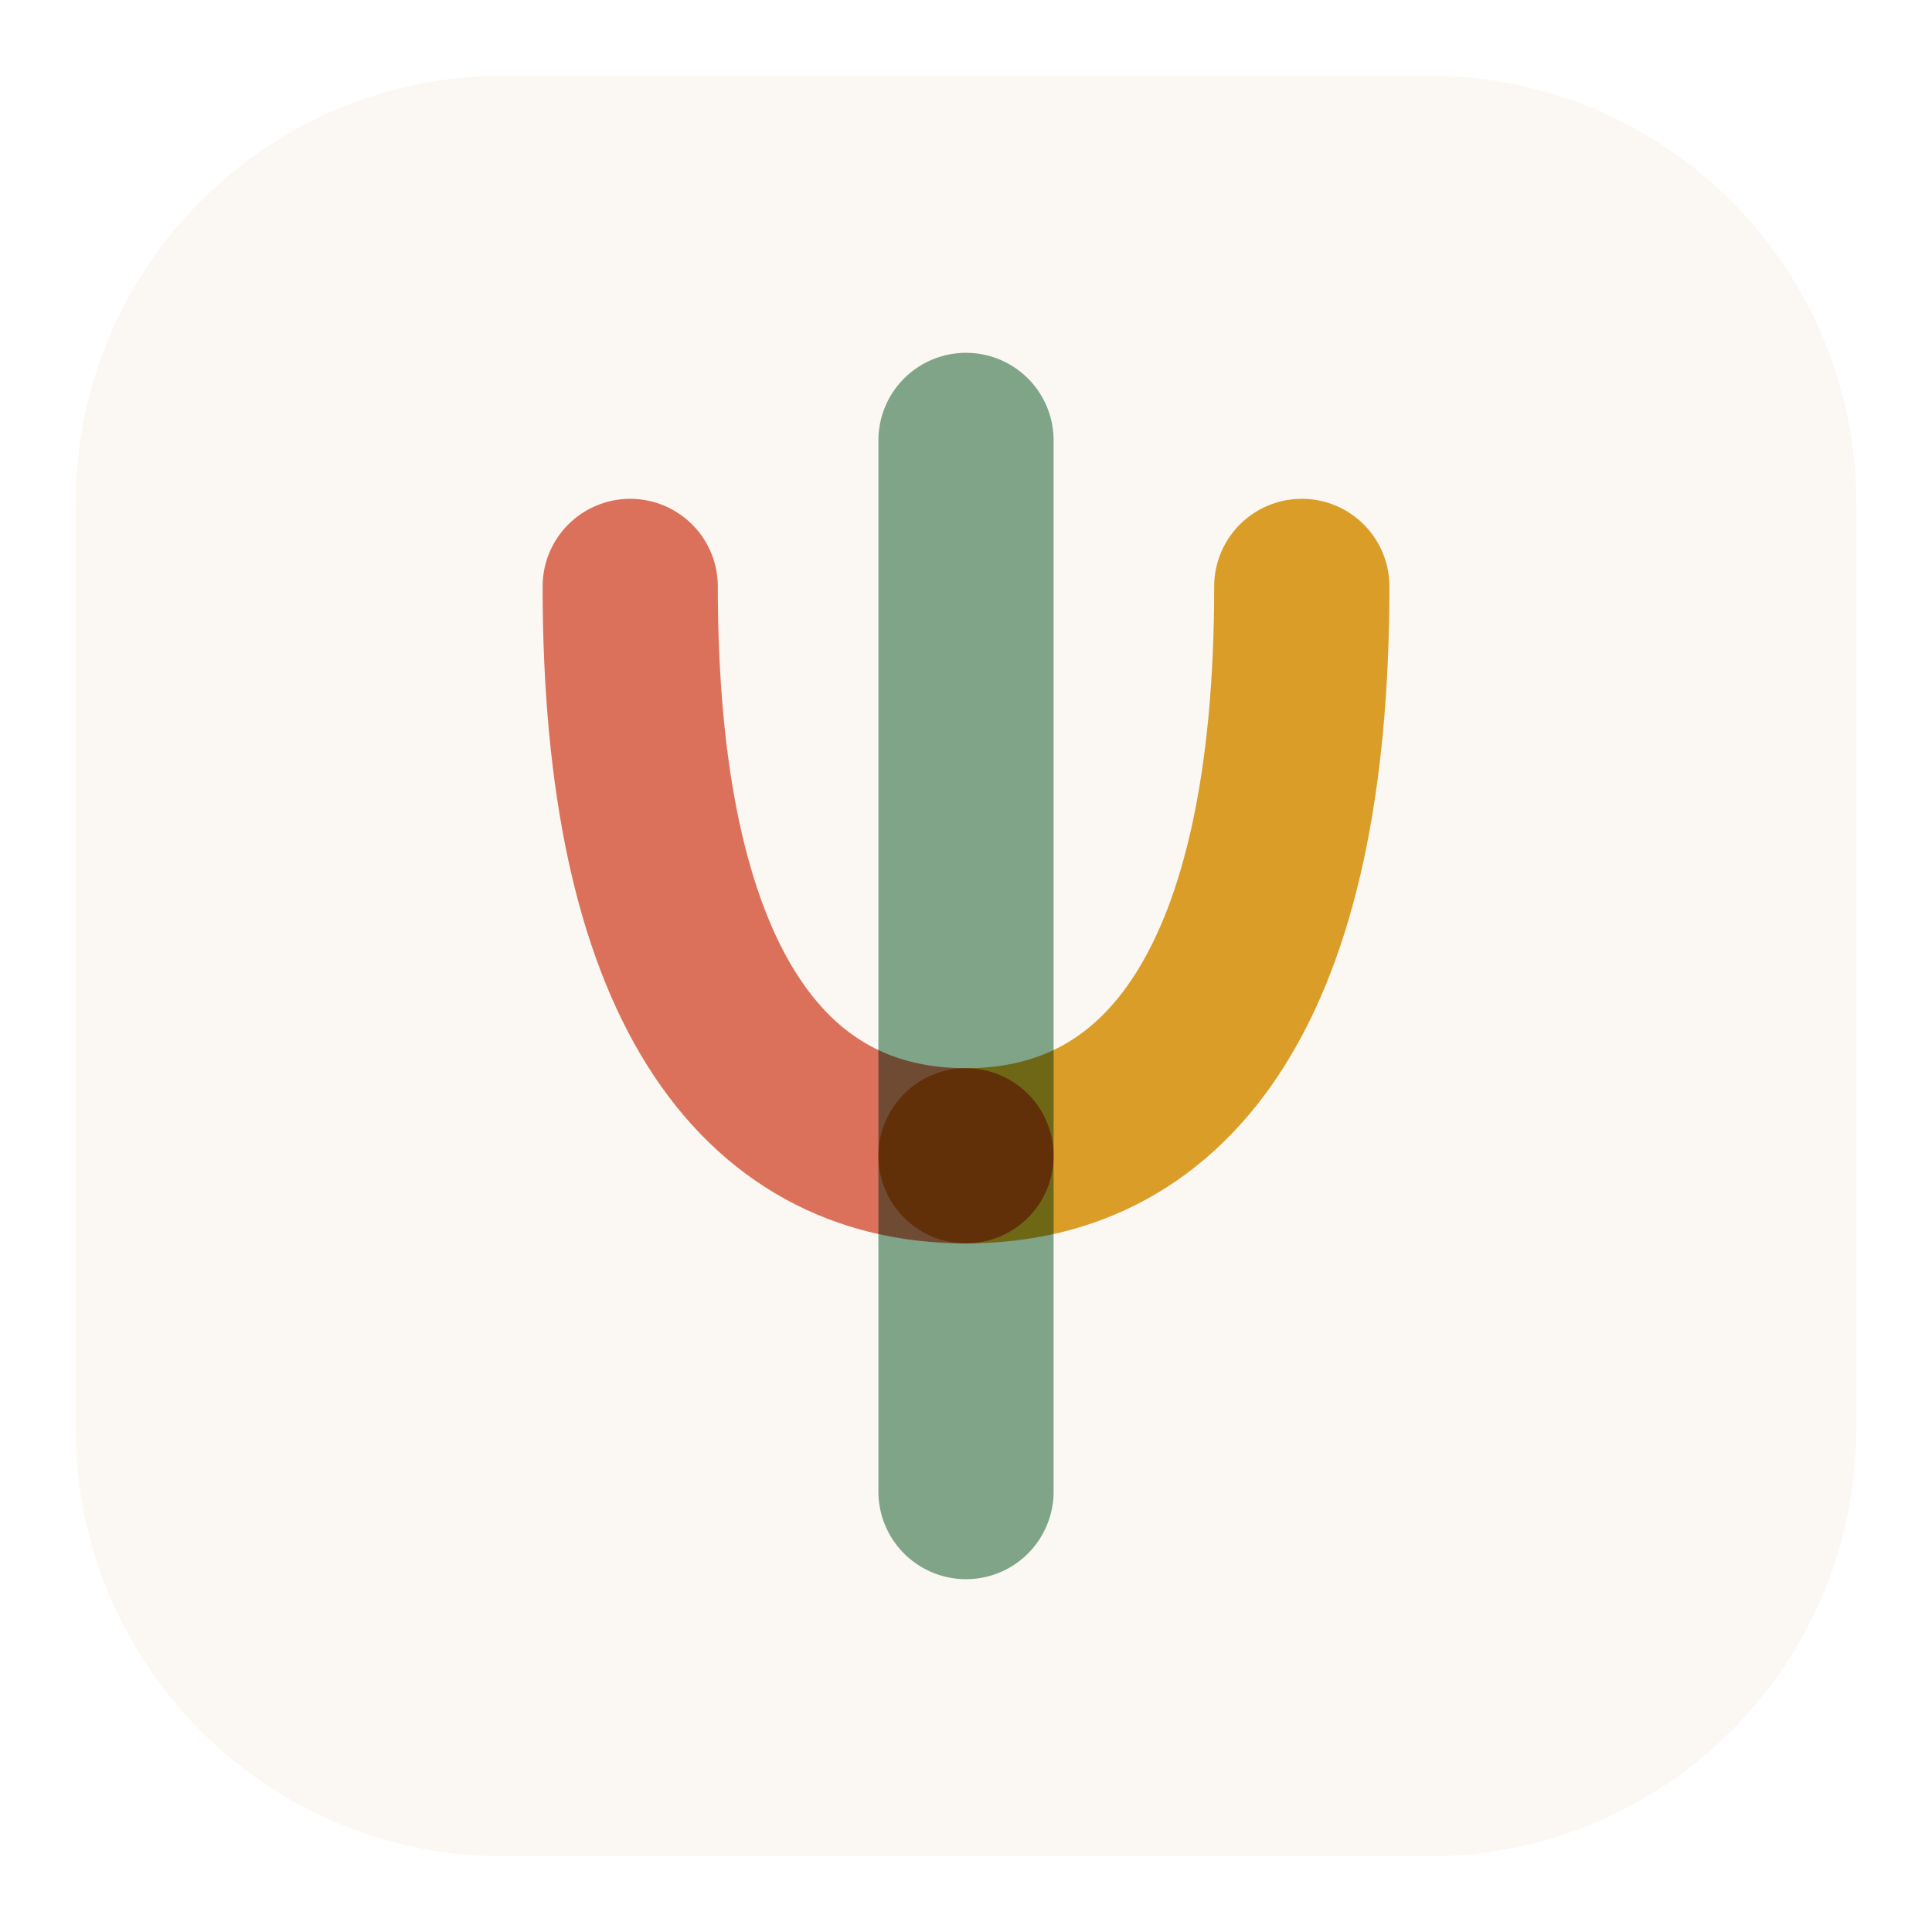
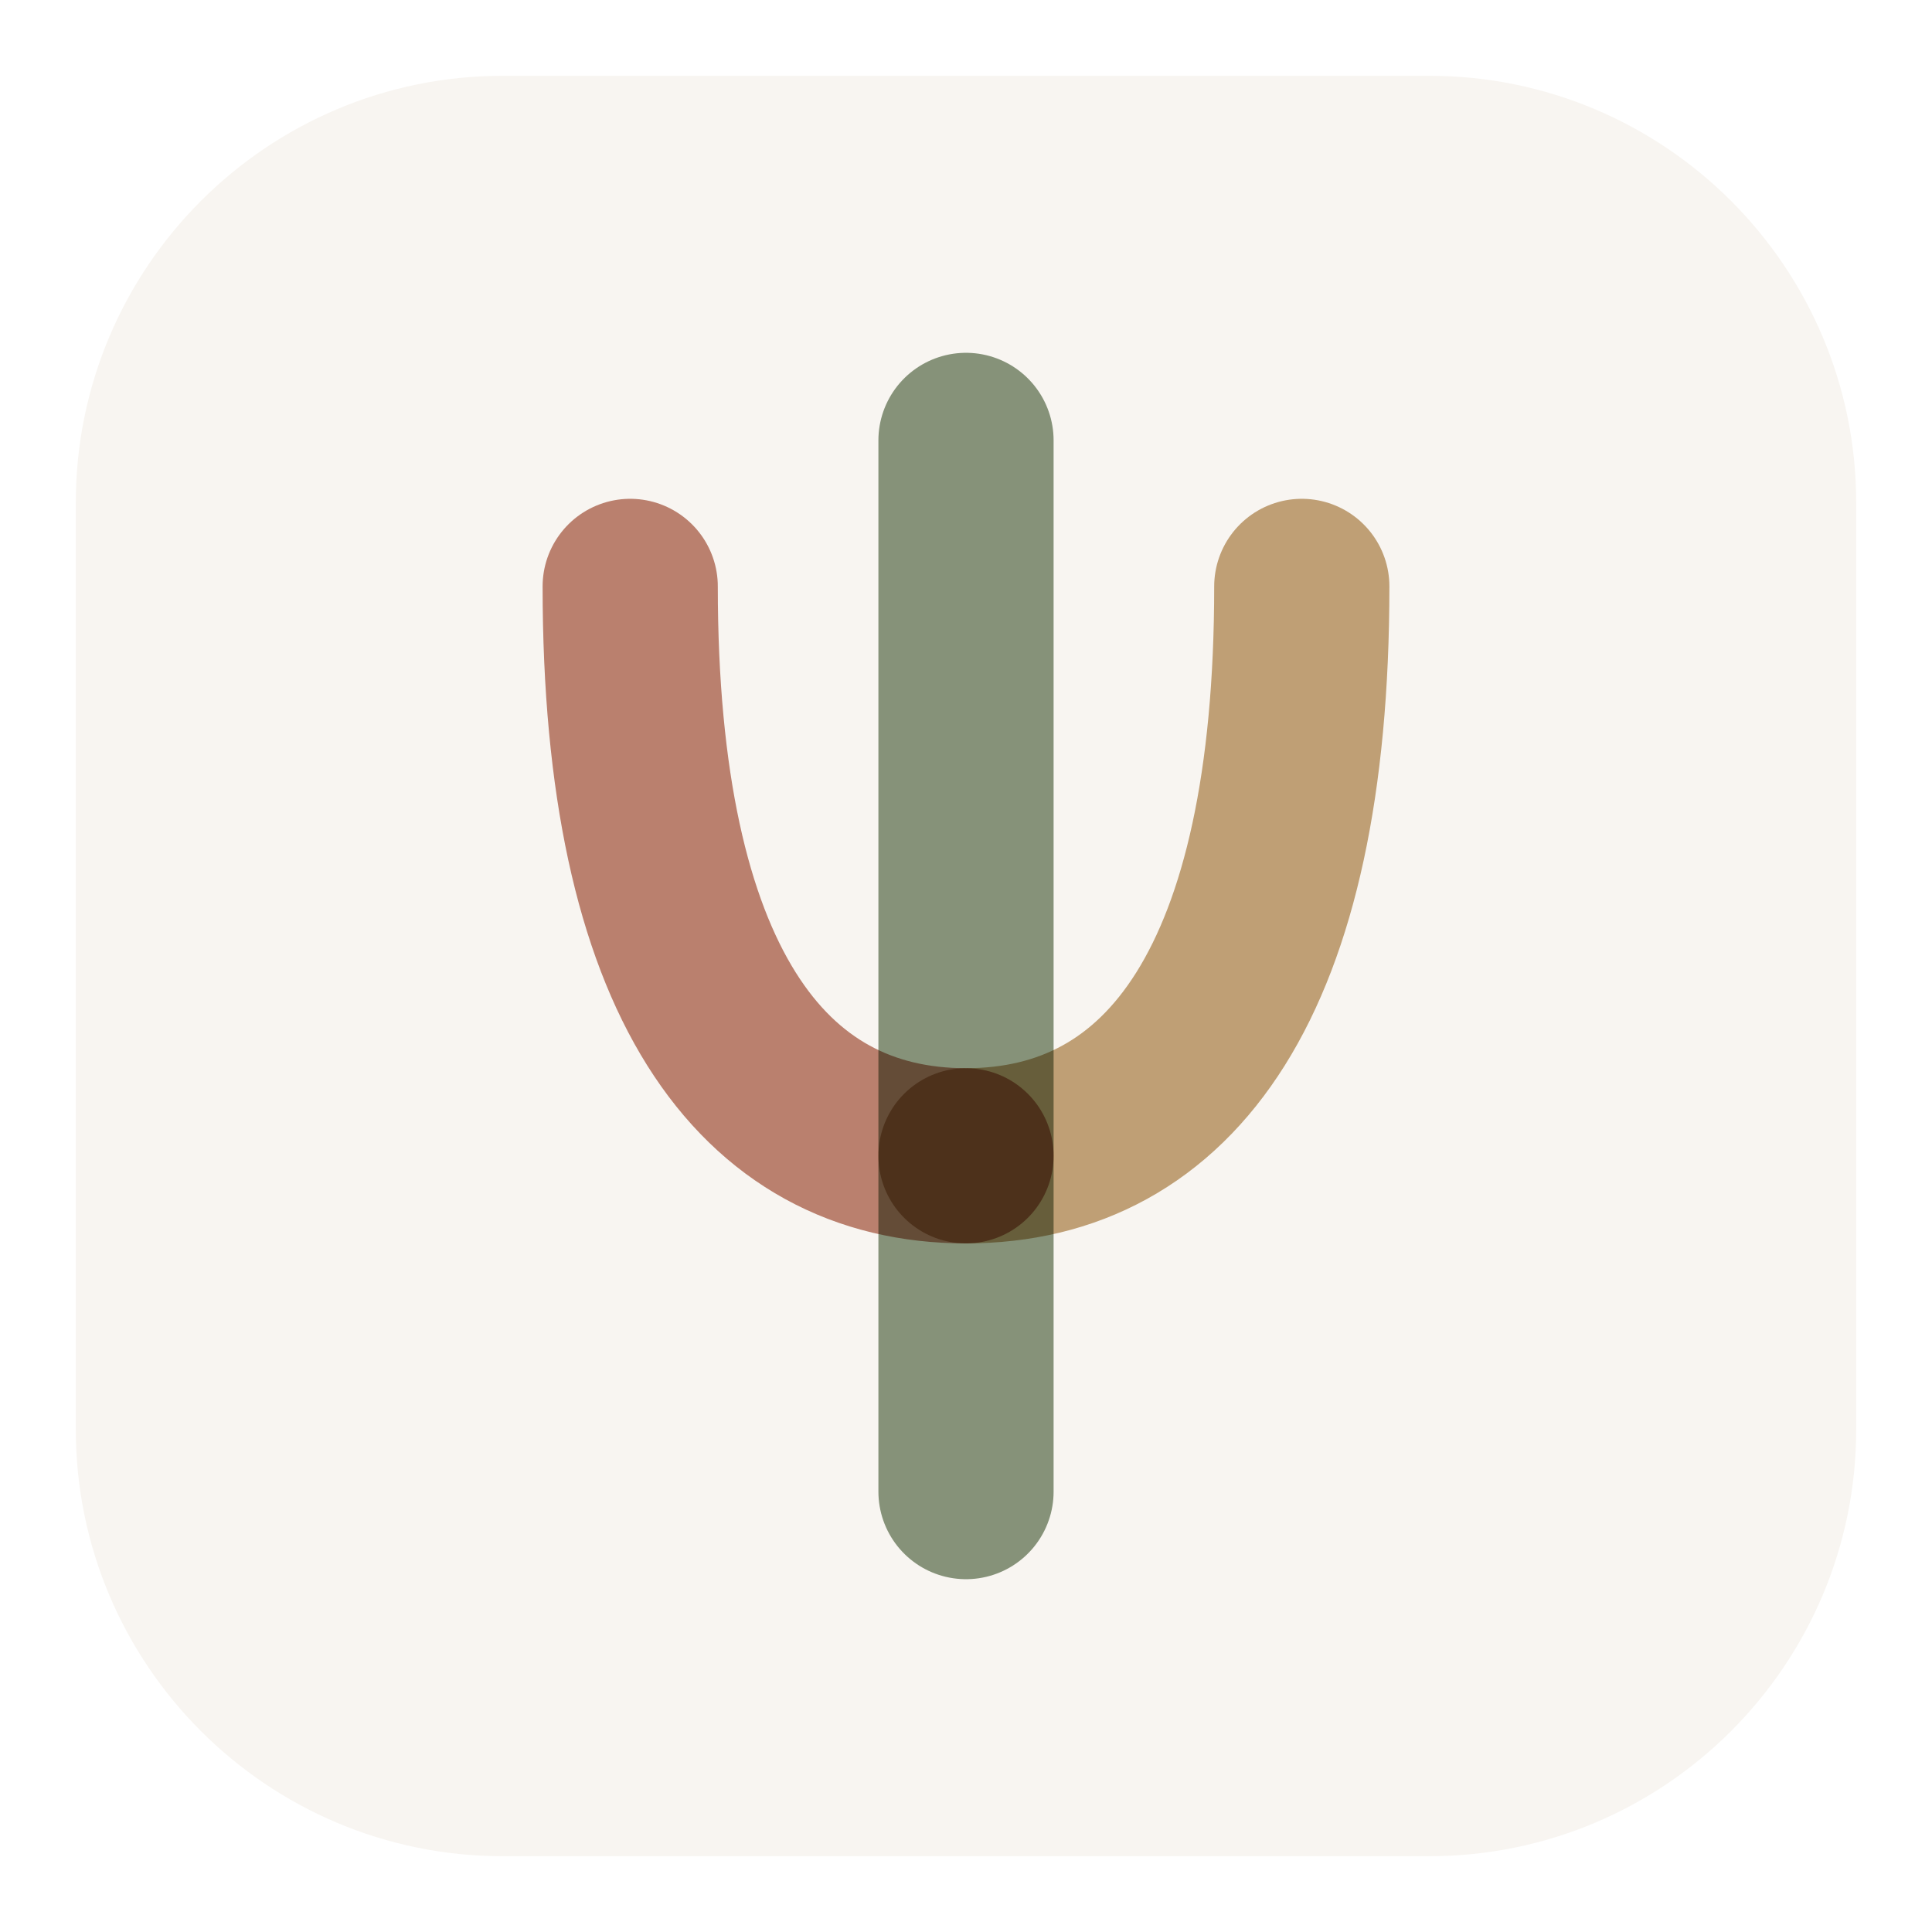
<svg xmlns="http://www.w3.org/2000/svg" viewBox="0 0 100 100">
  <svg x="3" y="3" width="94" height="94" viewBox="-1 -1 102 102" preserveAspectRatio="xMidYMid meet">
-     <rect width="100" height="100" rx="24" fill="#FBF7F2" />
+     <rect width="100" height="100" rx="24" fill="#F8F5F1" />
    <g transform="translate(9 9) scale(.82)" fill="none" stroke-linecap="round" stroke-width="12">
-       <path d="M50 14V86" stroke="#7FA487" />
-       <path d="M27 24C27 51 36 63 50 63" stroke="#E07560" style="mix-blend-mode:multiply" />
-       <path d="M73 24C73 51 64 63 50 63" stroke="#DDA22A" style="mix-blend-mode:multiply" />
+       <path d="M50 14V86" stroke="#869279" />
+       <path d="M27 24C27 51 36 63 50 63" stroke="#BF8574" style="mix-blend-mode:multiply" />
+       <path d="M73 24C73 51 64 63 50 63" stroke="#C4A57C" style="mix-blend-mode:multiply" />
    </g>
  </svg>
</svg>
